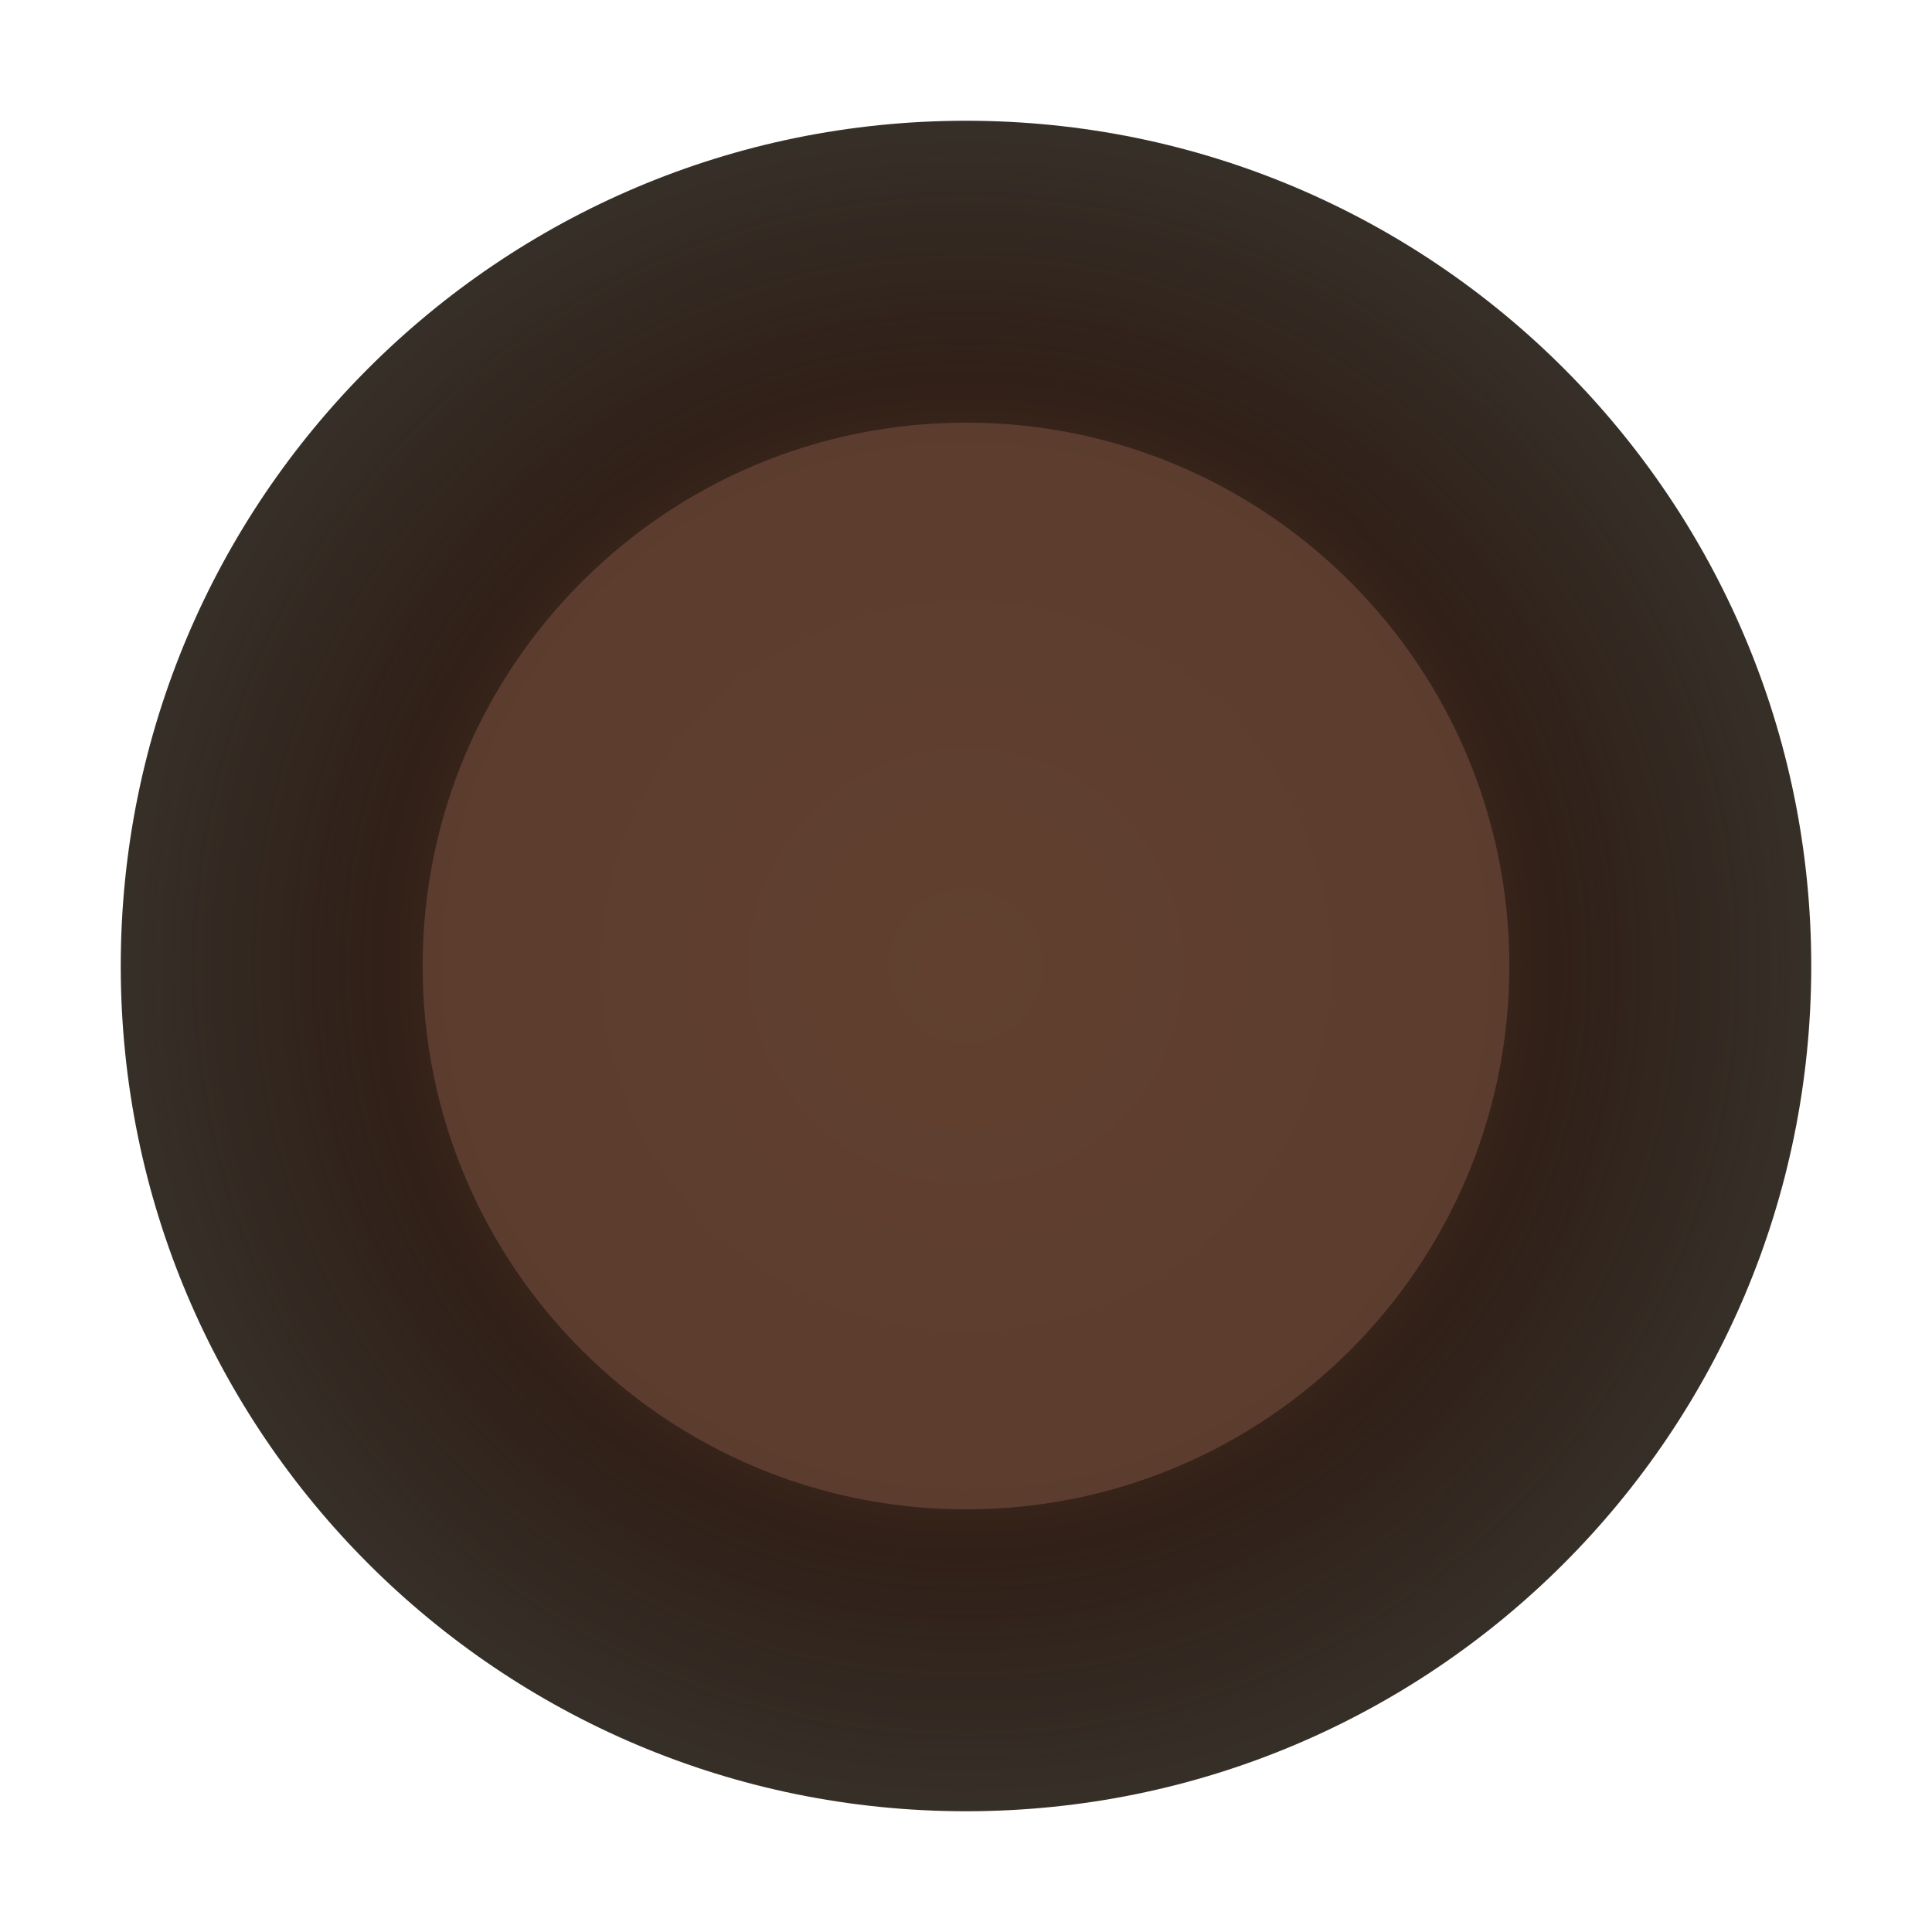
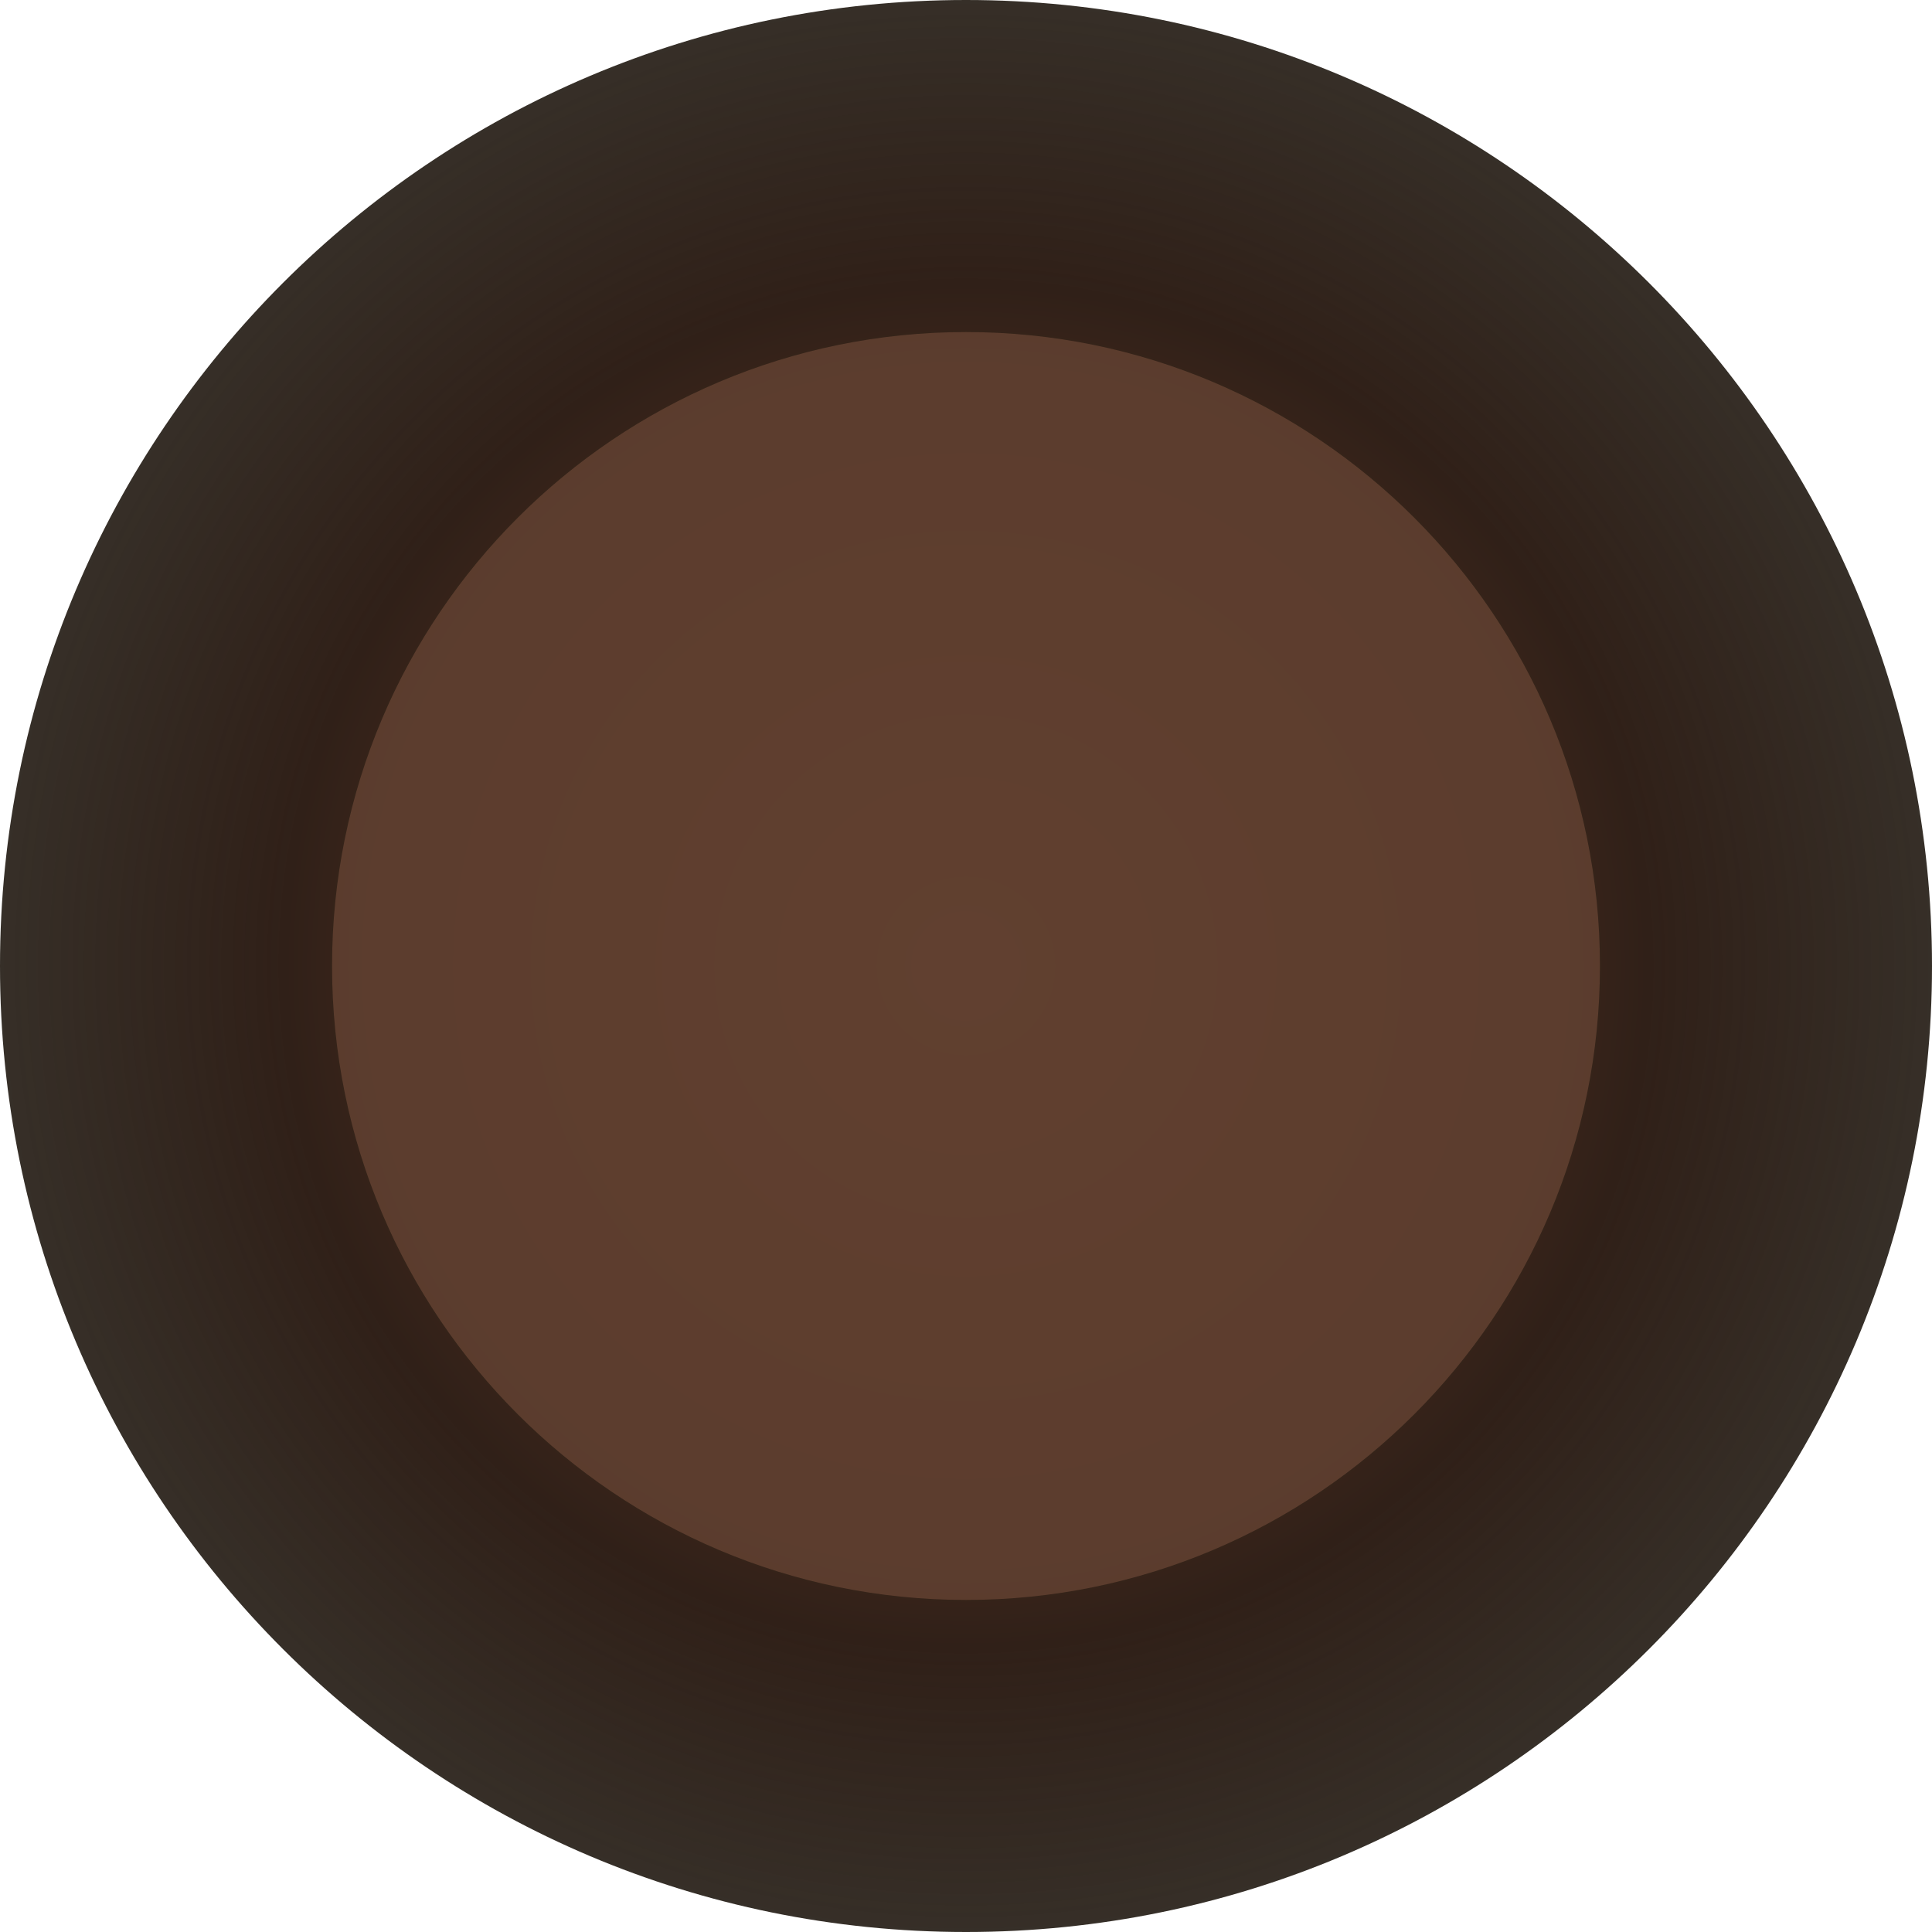
<svg xmlns="http://www.w3.org/2000/svg" viewBox="0 0 64 64" fill="none">
  <defs>
    <radialGradient id="glow-Y" cx="50%" cy="50%" r="50%">
      <stop offset="0%" stop-color="#704830" />
      <stop offset="40%" stop-color="#503020" />
      <stop offset="70%" stop-color="#302018" />
      <stop offset="100%" stop-color="#201810" stop-opacity="0.9" />
    </radialGradient>
  </defs>
-   <circle cx="32" cy="32" r="28" fill="url(#glow-Y)" />
-   <circle cx="32" cy="32" r="18" fill="#604030" fill-opacity="0.9" />
+   <circle cx="32" cy="32" r="32" fill="url(#glow-Y)" />
+   <circle cx="32" cy="32" r="21" fill="#604030" fill-opacity="0.9" />
</svg>
